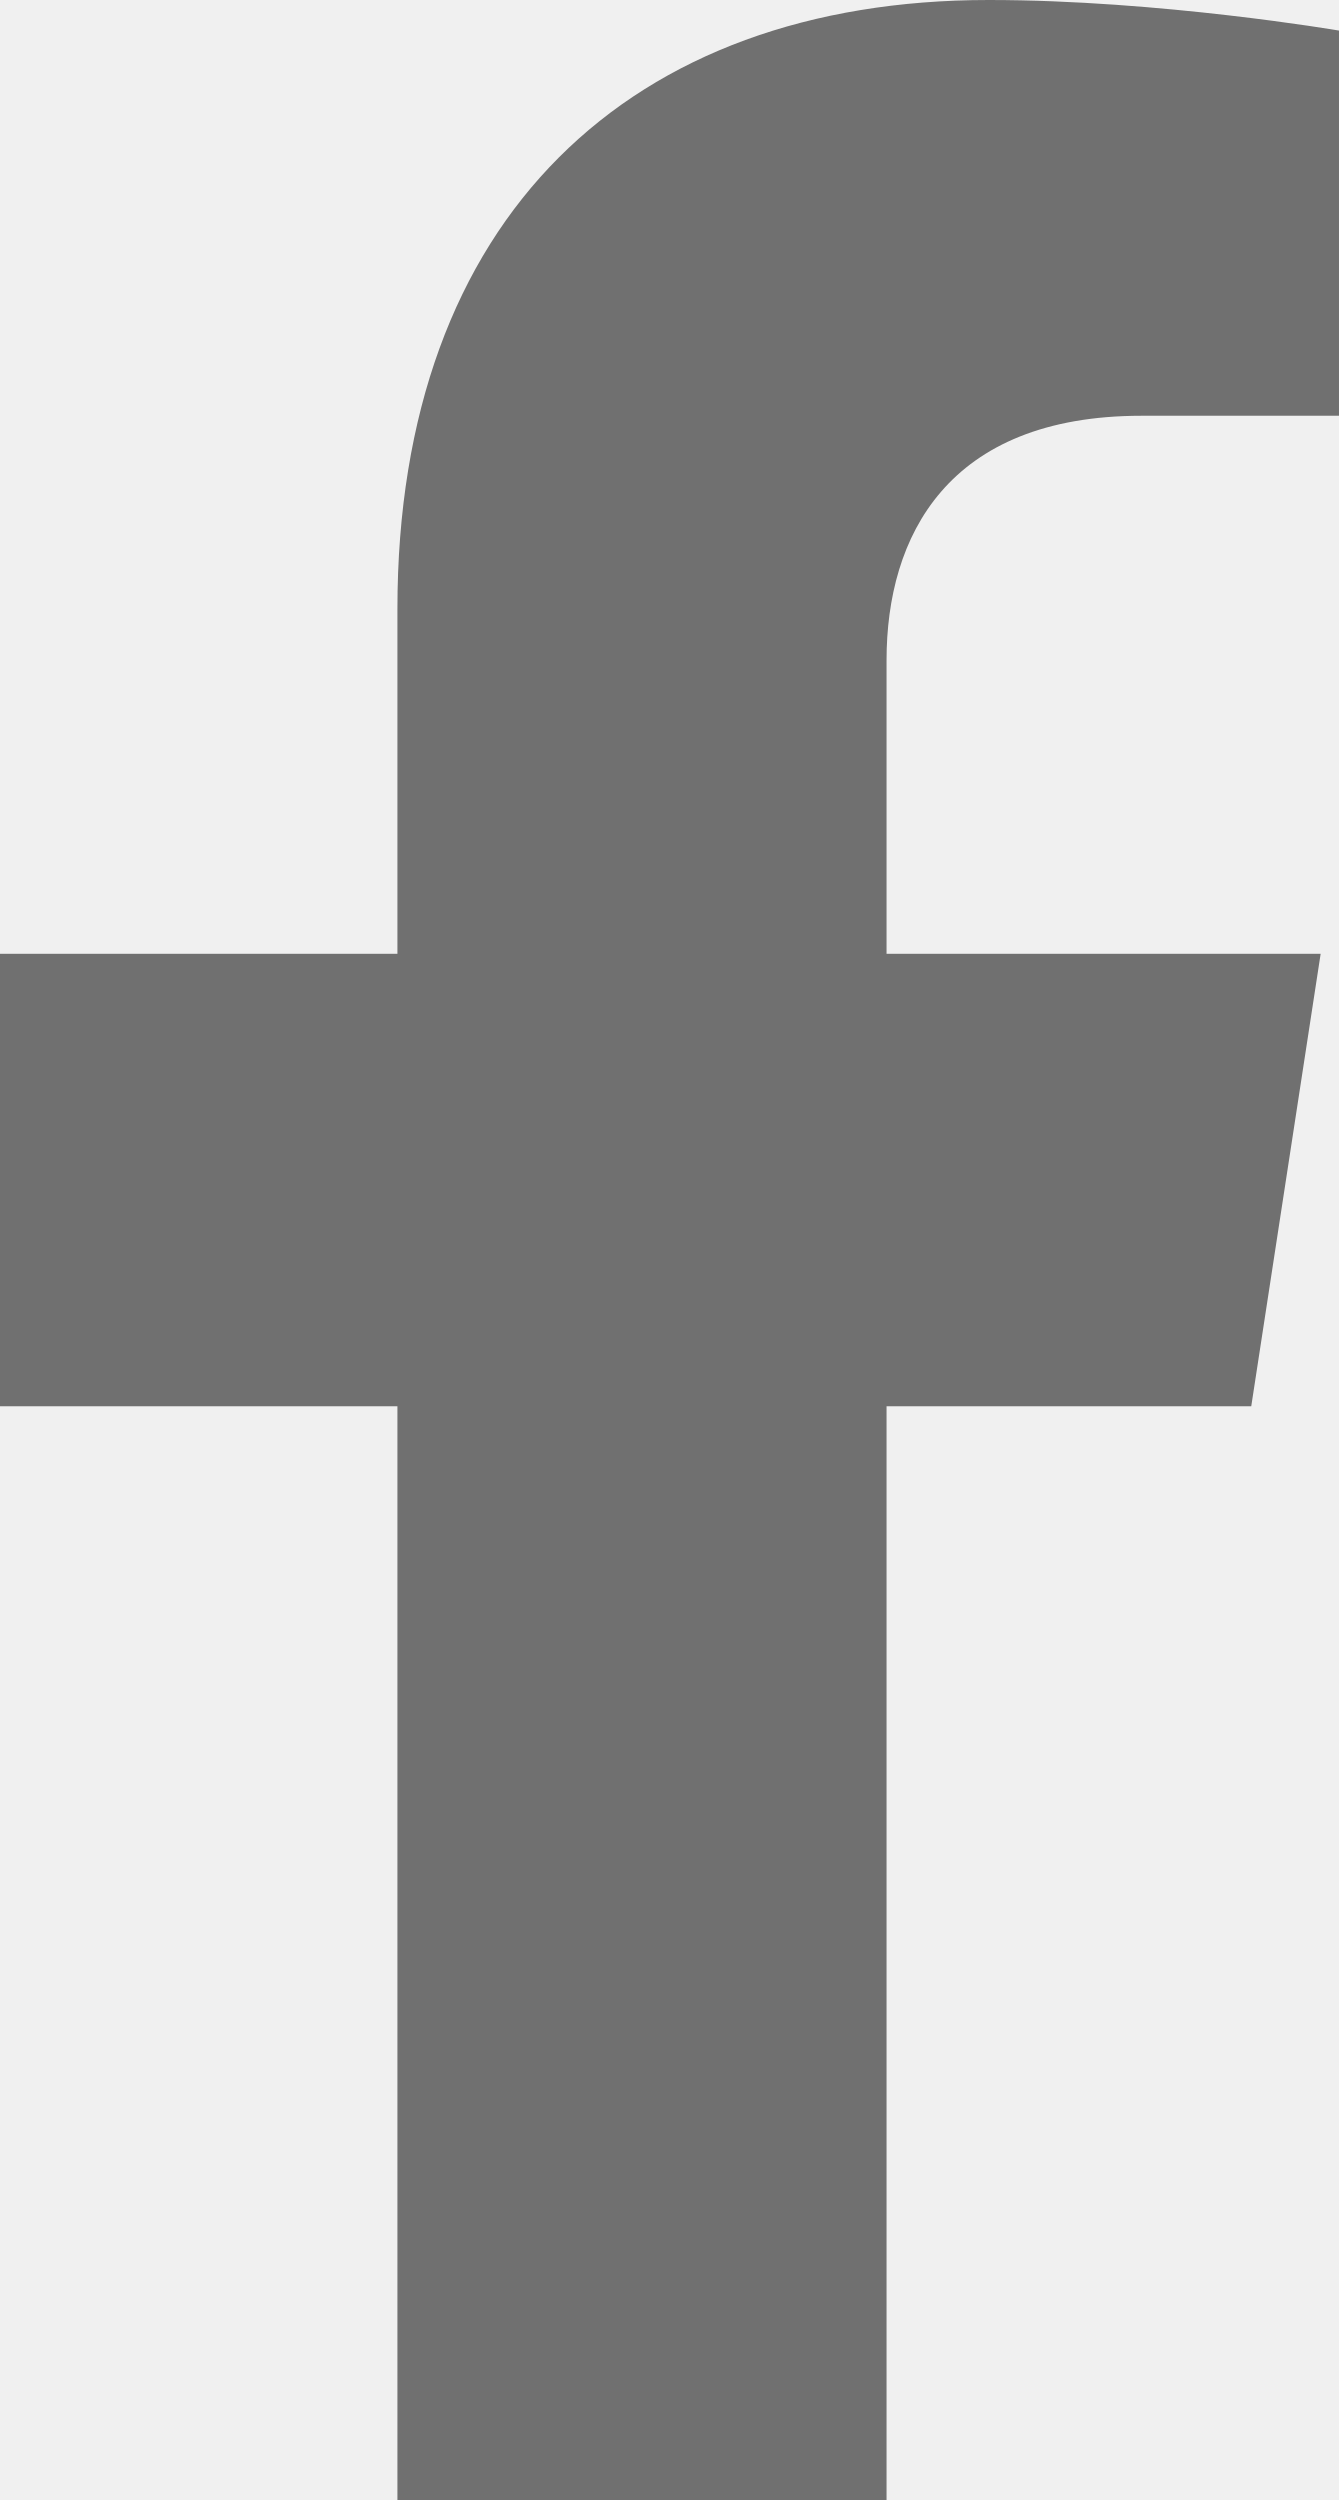
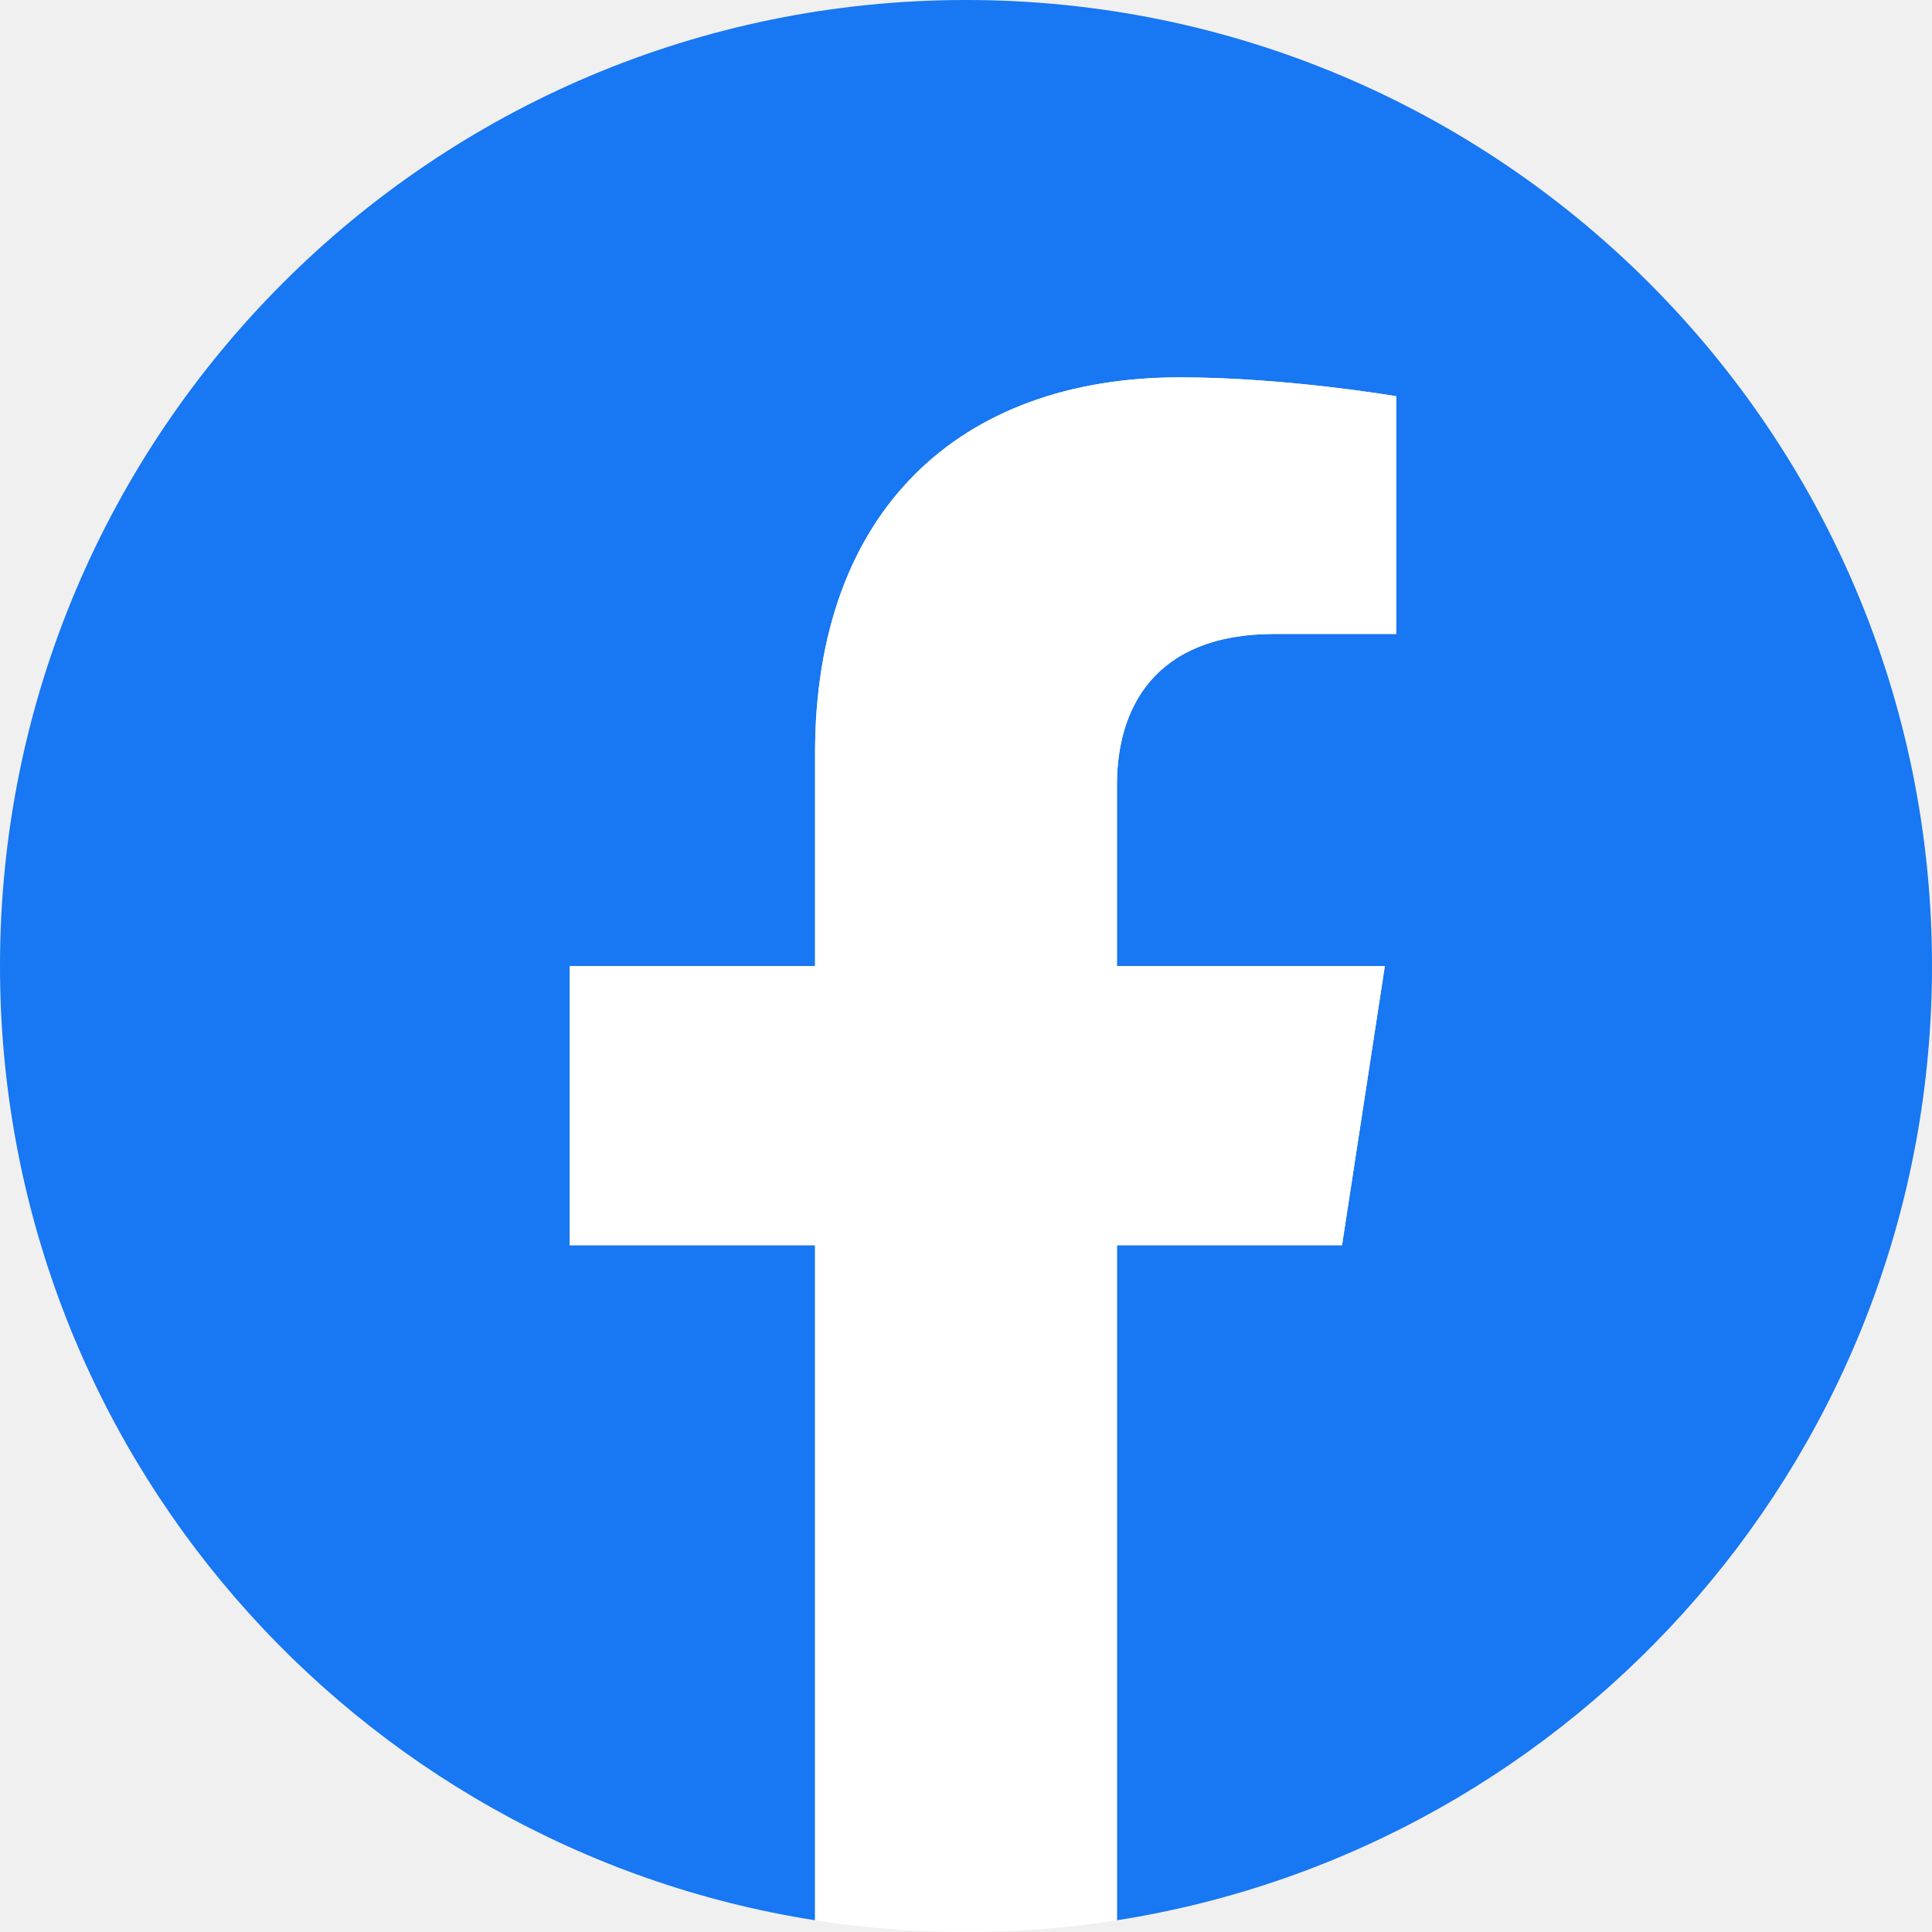
- <svg xmlns="http://www.w3.org/2000/svg" id="ã¬ã¤ã¤ã¼_1" data-name="ã¬ã¤ã¤ã¼ 1" viewBox="0 0 438 817.78">
-   <defs>
-     <style>.cls-1{fill:#707070;}</style>
-   </defs>
-   <g id="ã¬ã¤ã¤ã¼_2" data-name="ã¬ã¤ã¤ã¼ 2">
-     <g id="Ebene_1" data-name="Ebene 1">
-       <path class="cls-1" d="M290,817.78V460H409.3L432,312H290V216c0-40.49,19.84-80,83.44-80H438V10S379.41,0,323.39,0C206.44,0,130,70.88,130,199.2V312H0V460H130V817.78" />
+ <svg xmlns="http://www.w3.org/2000/svg" viewBox="0 0 1365.333 1365.333" height="1365.333" width="1365.333" xml:space="preserve" id="svg2" version="1.1">
+   <defs id="defs6" />
+   <g transform="matrix(1.333333,0,0,-1.333333,0,1365.333)" id="g10">
+     <g transform="scale(0.1)" id="g12">
+       <path id="path14" style="fill:#1877f2;fill-opacity:1;fill-rule:nonzero;stroke:none" d="m 10240,5120 c 0,2827.7 -2292.3,5120 -5120,5120 C 2292.3,10240 0,7947.7 0,5120 0,2564.46 1872.31,446.301 4320,62.199 V 3640 H 3020 v 1480 h 1300 v 1128 c 0,1283.2 764.38,1992 1933.9,1992 560.17,0 1146.1,-100 1146.1,-100 V 6880 H 6754.38 C 6118.35,6880 5920,6485.33 5920,6080.43 V 5120 H 7340 L 7113,3640 H 5920 V 62.199 C 8367.69,446.301 10240,2564.46 10240,5120" />
+       <path id="path16" style="fill:#ffffff;fill-opacity:1;fill-rule:nonzero;stroke:none" d="m 7113,3640 227,1480 H 5920 v 960.43 c 0,404.9 198.35,799.57 834.38,799.57 H 7400 v 1260 c 0,0 -585.93,100 -1146.1,100 C 5084.38,8240 4320,7531.2 4320,6248 V 5120 H 3020 V 3640 H 4320 V 62.199 C 4580.67,21.301 4847.84,0 5120,0 c 272.16,0 539.33,21.301 800,62.199 V 3640 h 1193" />
    </g>
  </g>
</svg>
